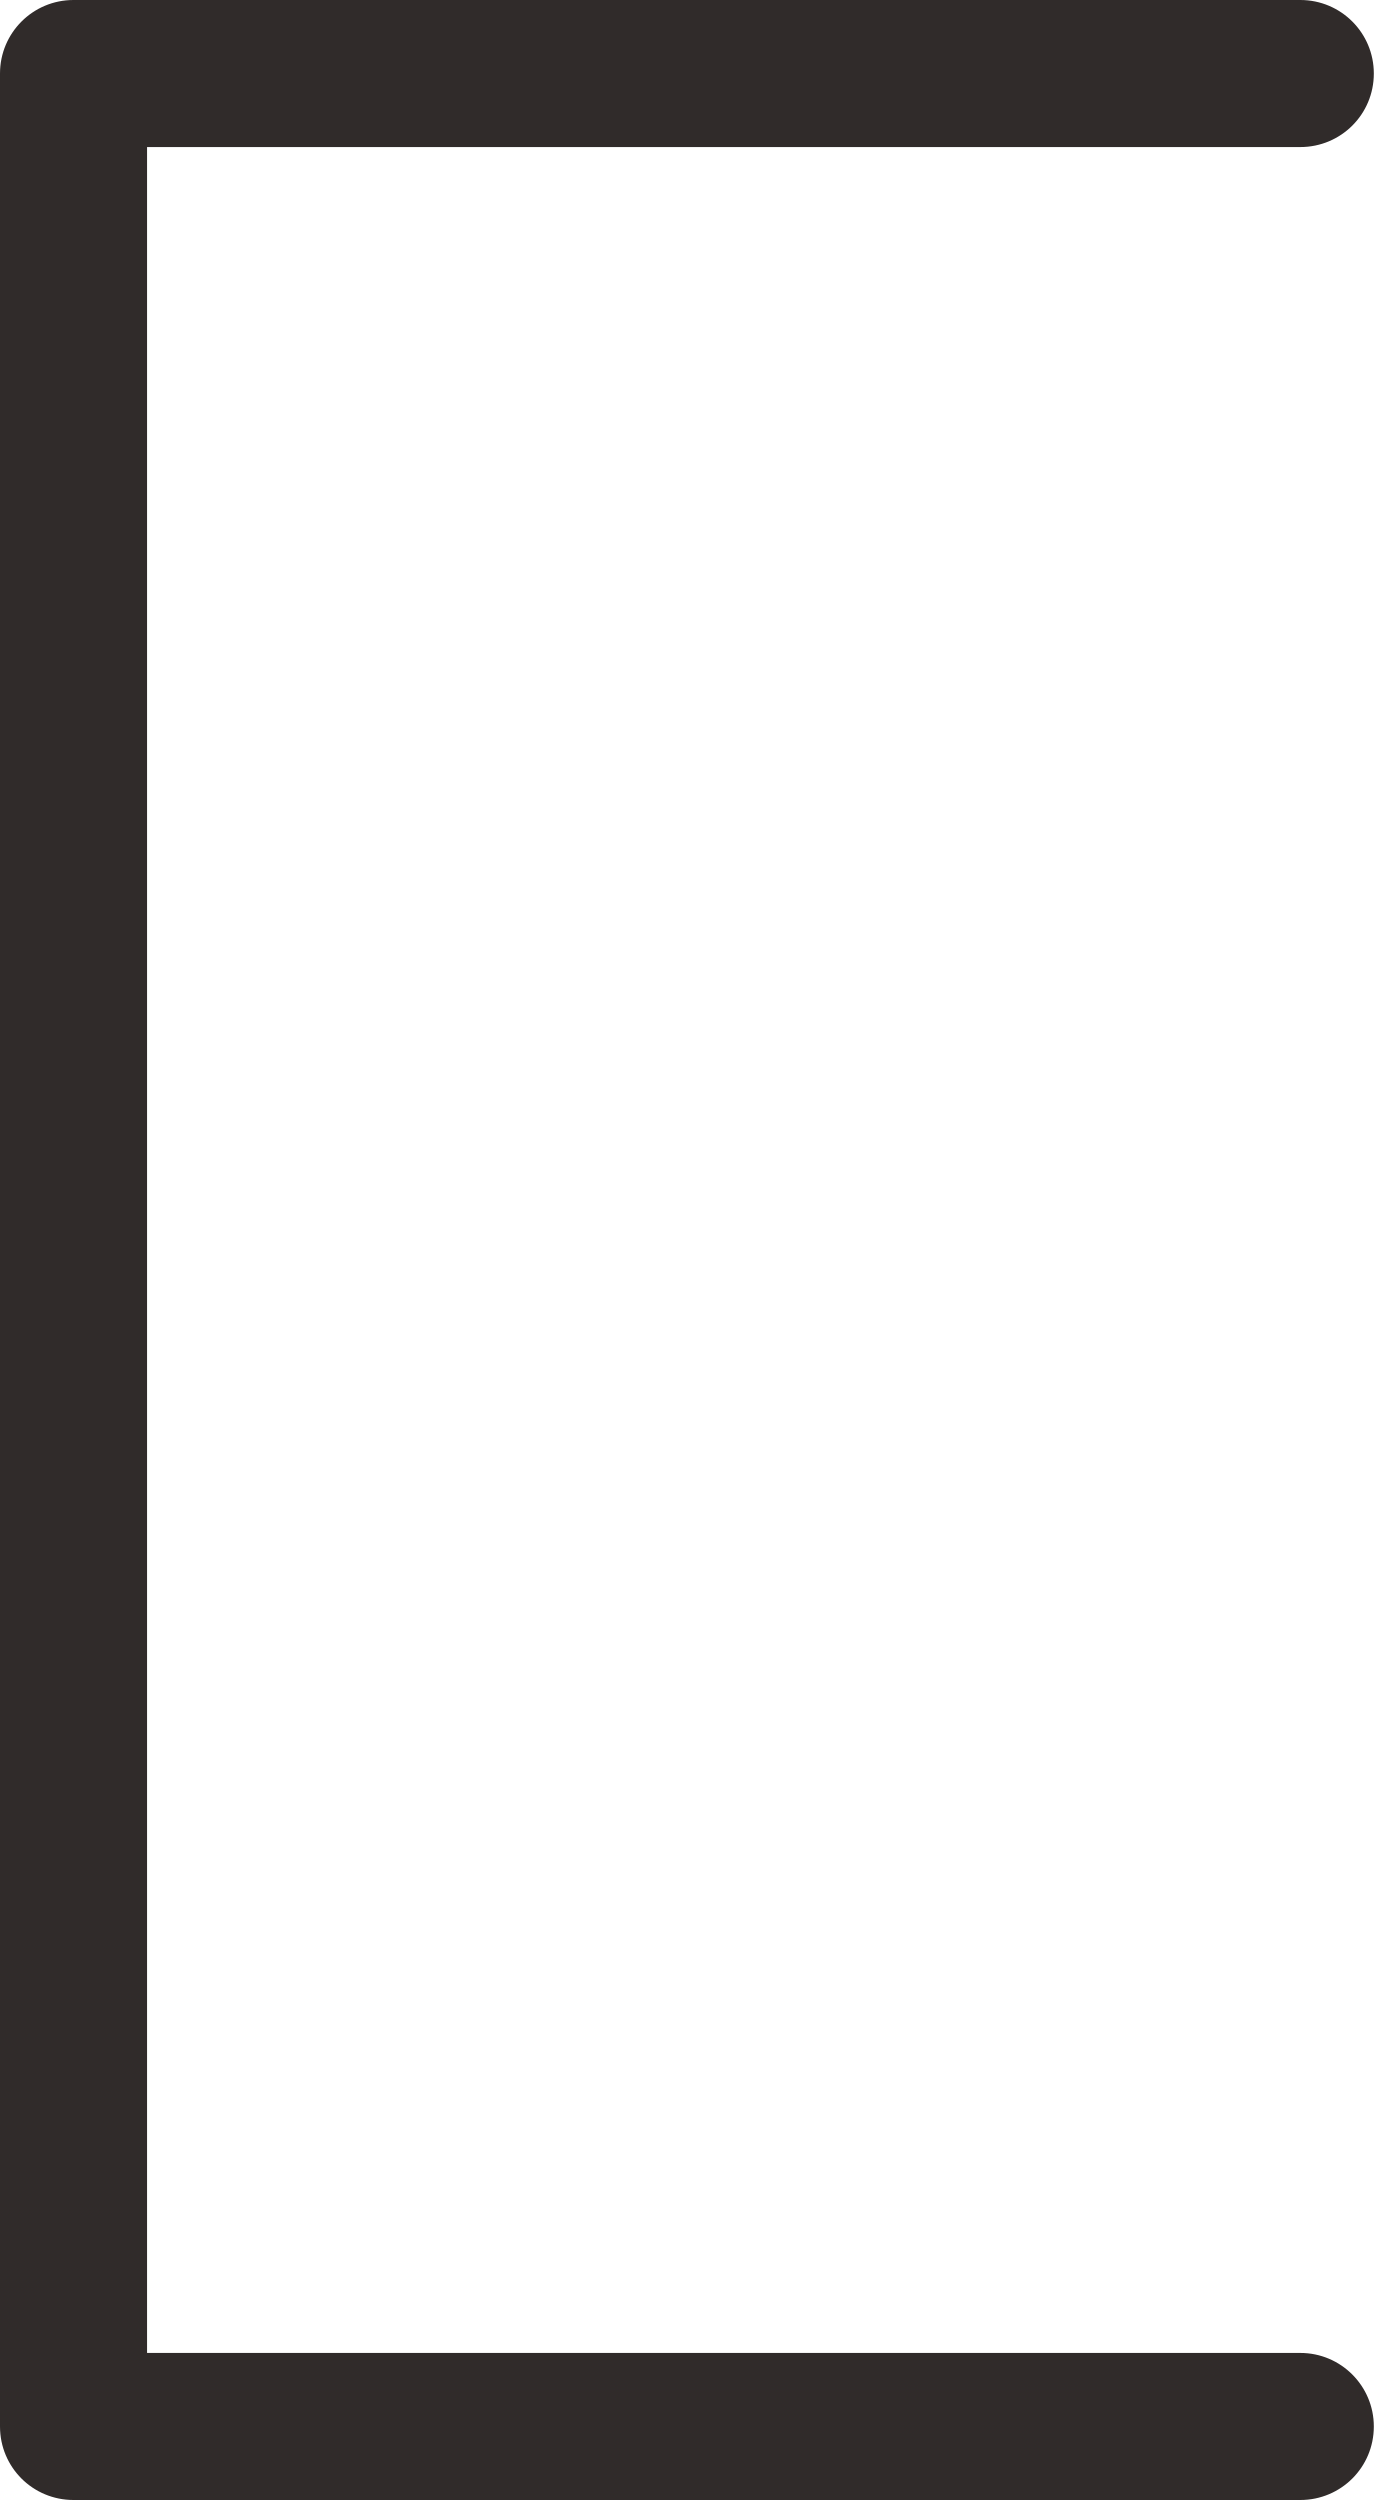
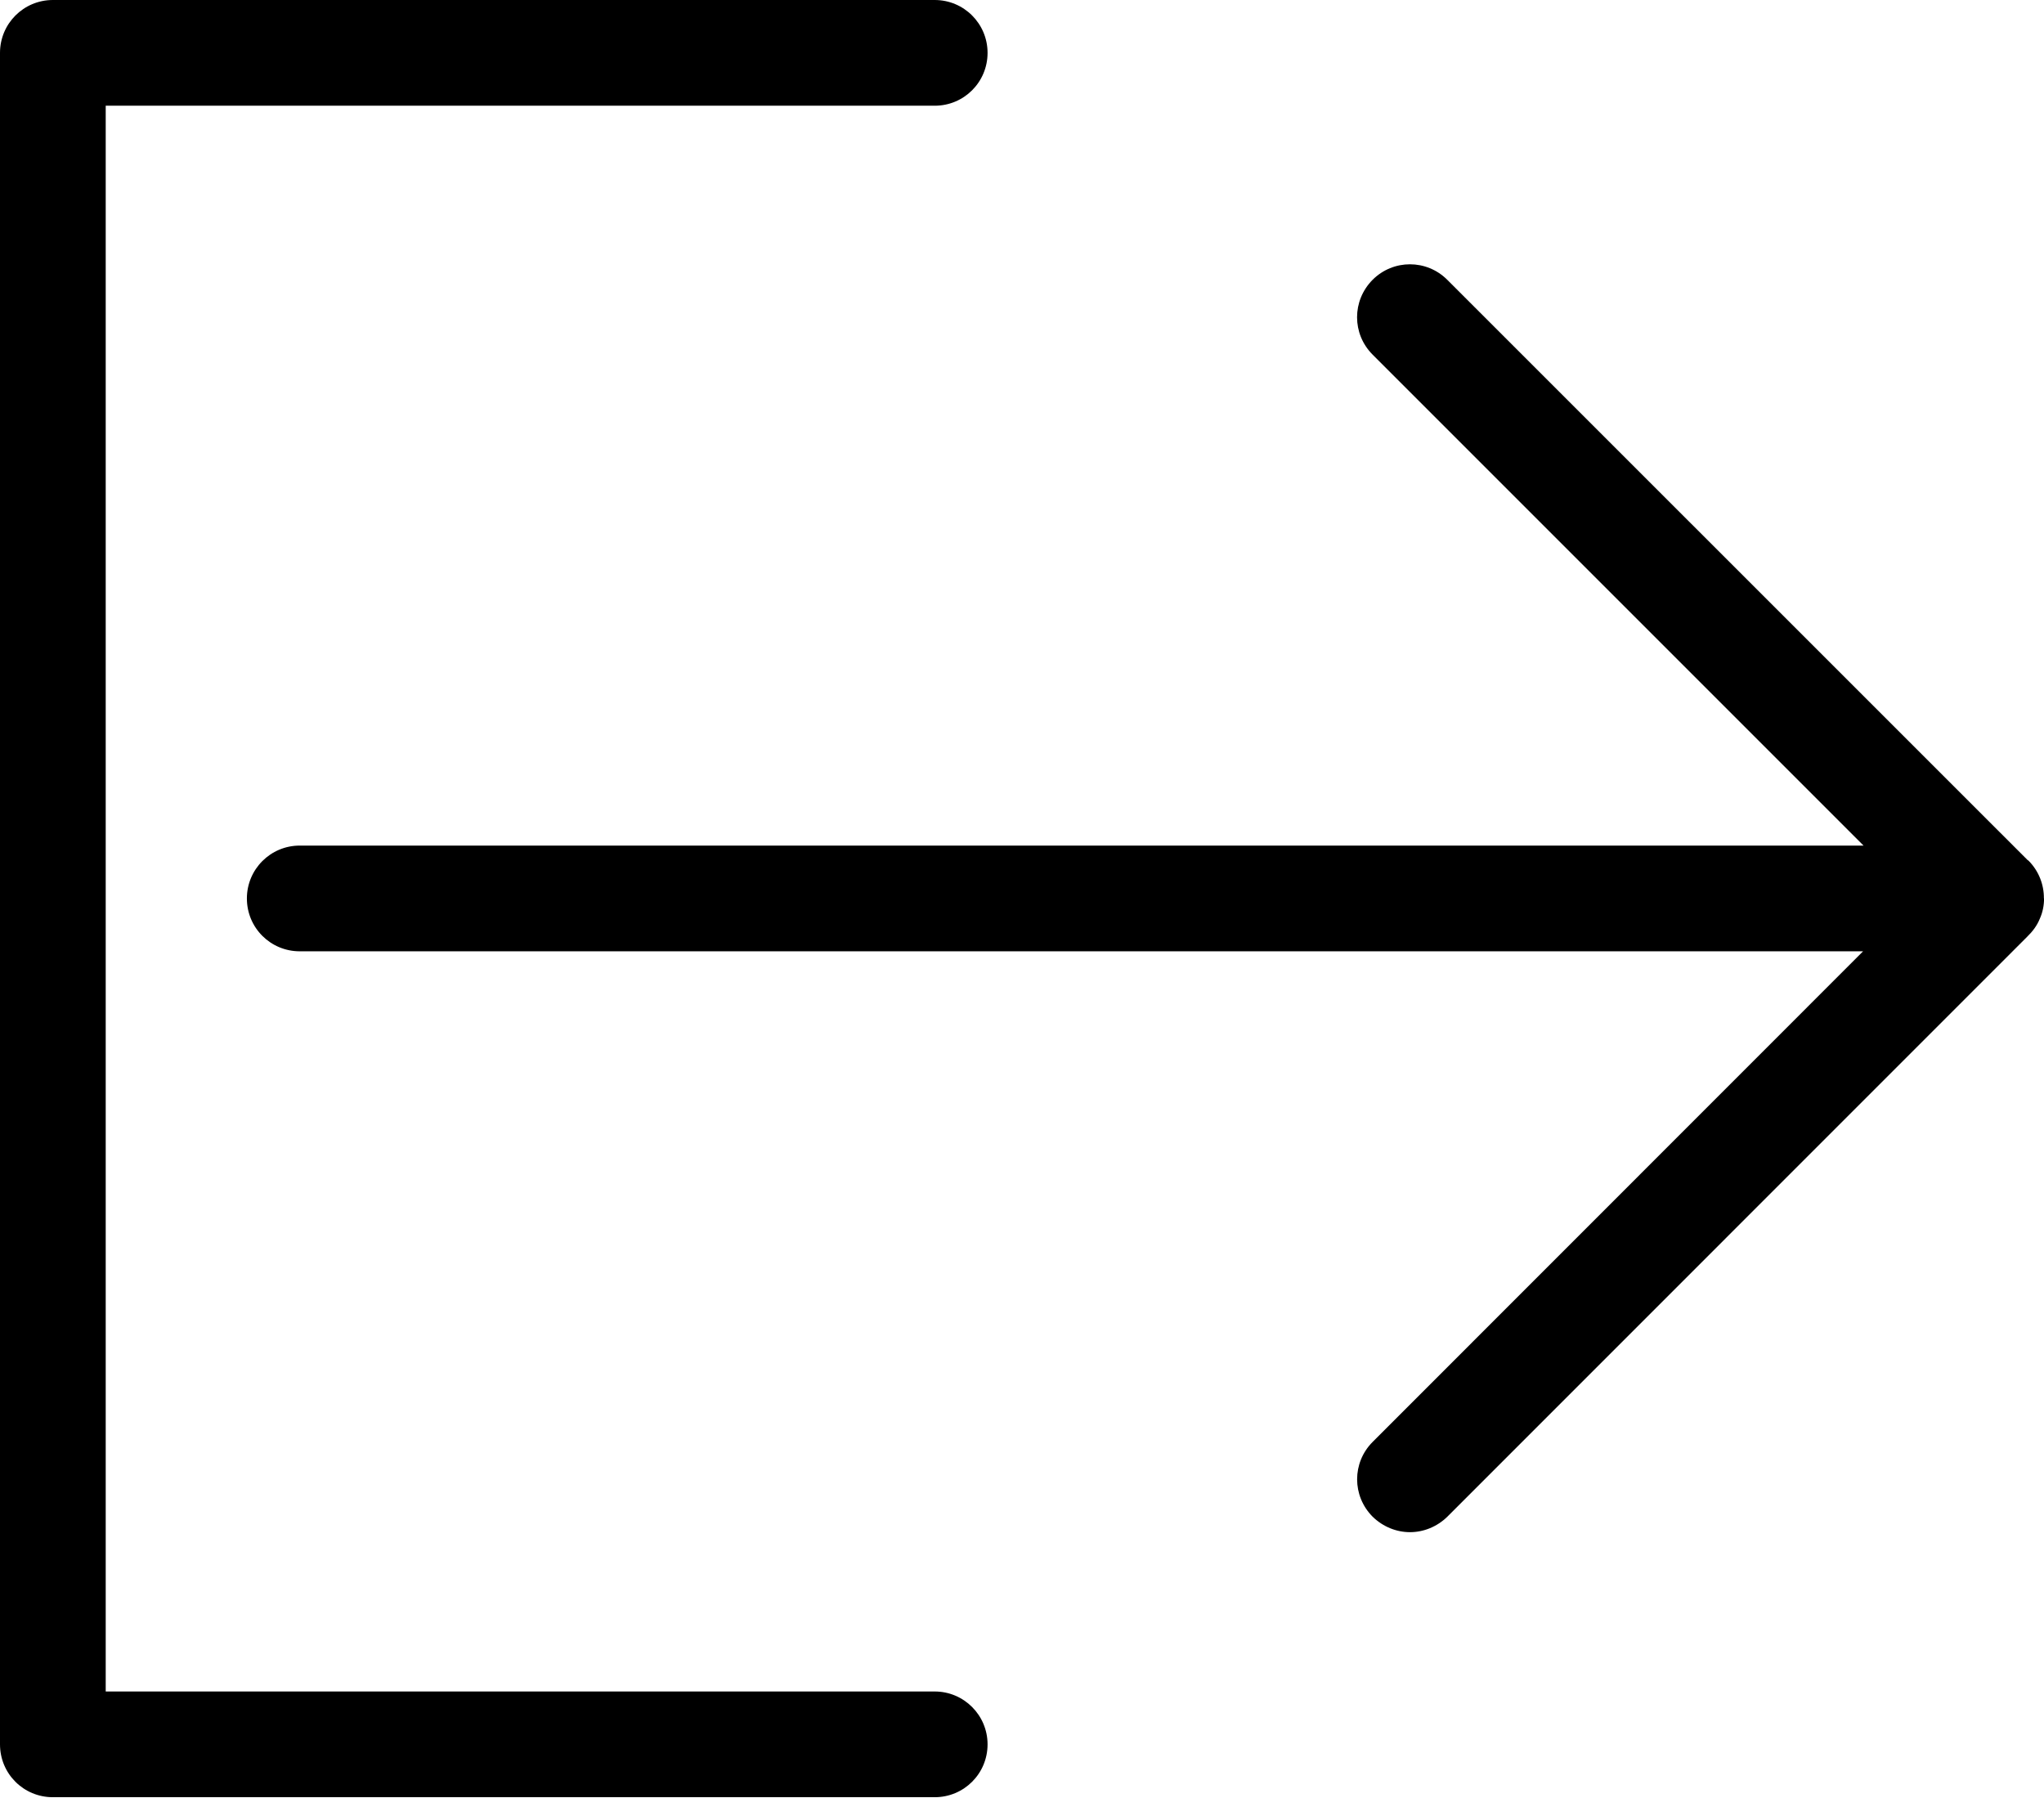
- <svg xmlns="http://www.w3.org/2000/svg" version="1.1" id="Layer_1" x="0px" y="0px" width="18.684px" height="34px" viewBox="0 0 18.684 34" enable-background="new 0 0 18.684 34" xml:space="preserve">
-   <path fill="#302B2A" d="M17.684,32H2V2h15.684c0.553,0,1-0.445,1-1c0-0.553-0.447-1-1-1H1C0.447,0,0,0.447,0,1v32  c0,0.555,0.446,1,1,1h16.684c0.553,0,1-0.445,1-1C18.684,32.449,18.237,32,17.684,32z" />
+ <svg xmlns="http://www.w3.org/2000/svg" version="1.1" id="Layer_1" x="0px" y="0px" width="38.671px" height="34px" viewBox="0 0 38.671 34" enable-background="new 0 0 38.671 34" xml:space="preserve">
+   <path d="M17.684,32H2V2h15.684c0.553,0,1-0.445,1-1c0-0.553-0.447-1-1-1H1C0.447,0,0,0.447,0,1v32c0,0.555,0.445,1,1,1h16.684  c0.553,0,1-0.445,1-1C18.684,32.449,18.237,32,17.684,32z" />
+   <path d="M38.669,16.995c0.002-0.259-0.096-0.517-0.291-0.713c-0.008-0.009-0.021-0.011-0.025-0.019L27.382,5.294  c-0.391-0.392-1.023-0.392-1.414,0c-0.391,0.394-0.391,1.022,0,1.414l9.289,9.289H5.671c-0.553,0-1,0.448-1,1c0,0.555,0.447,1,1,1  h29.577l-9.279,9.282c-0.391,0.392-0.391,1.021,0,1.414c0.195,0.191,0.451,0.293,0.707,0.293s0.512-0.102,0.707-0.293l10.969-10.971  c0.104-0.101,0.188-0.211,0.242-0.347c0.053-0.118,0.078-0.249,0.078-0.38l0,0L38.669,16.995z" />
</svg>
